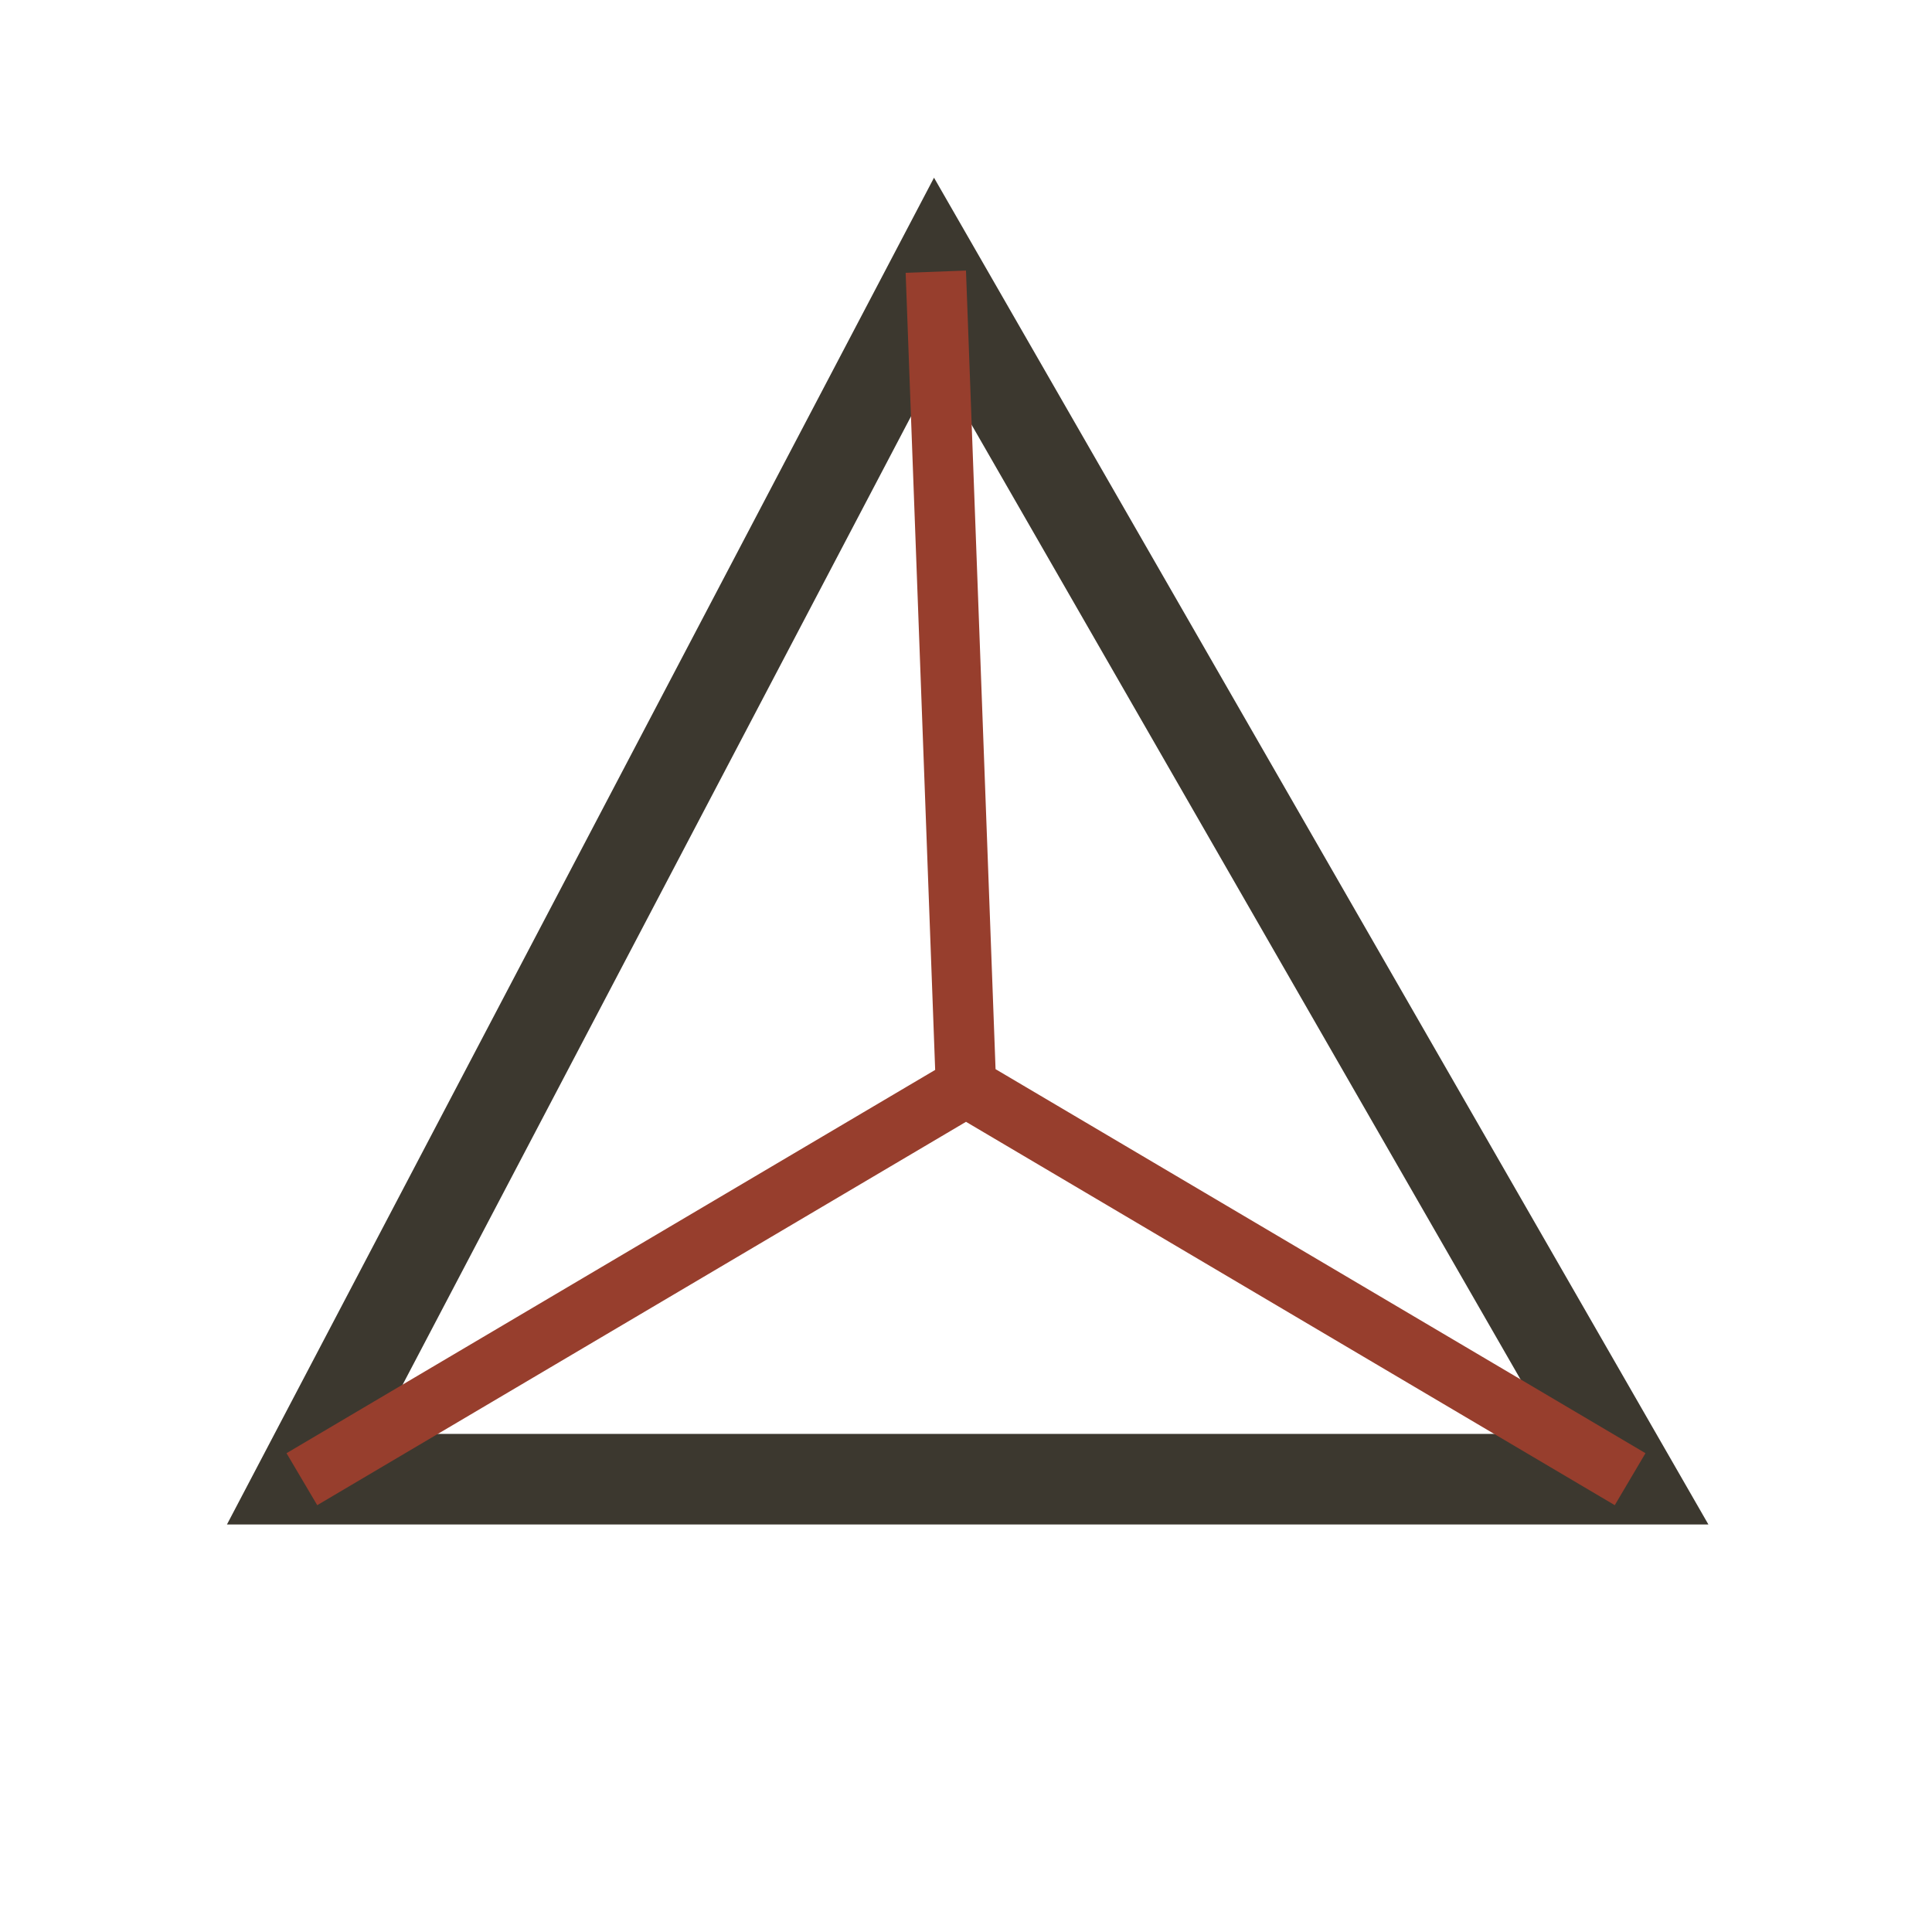
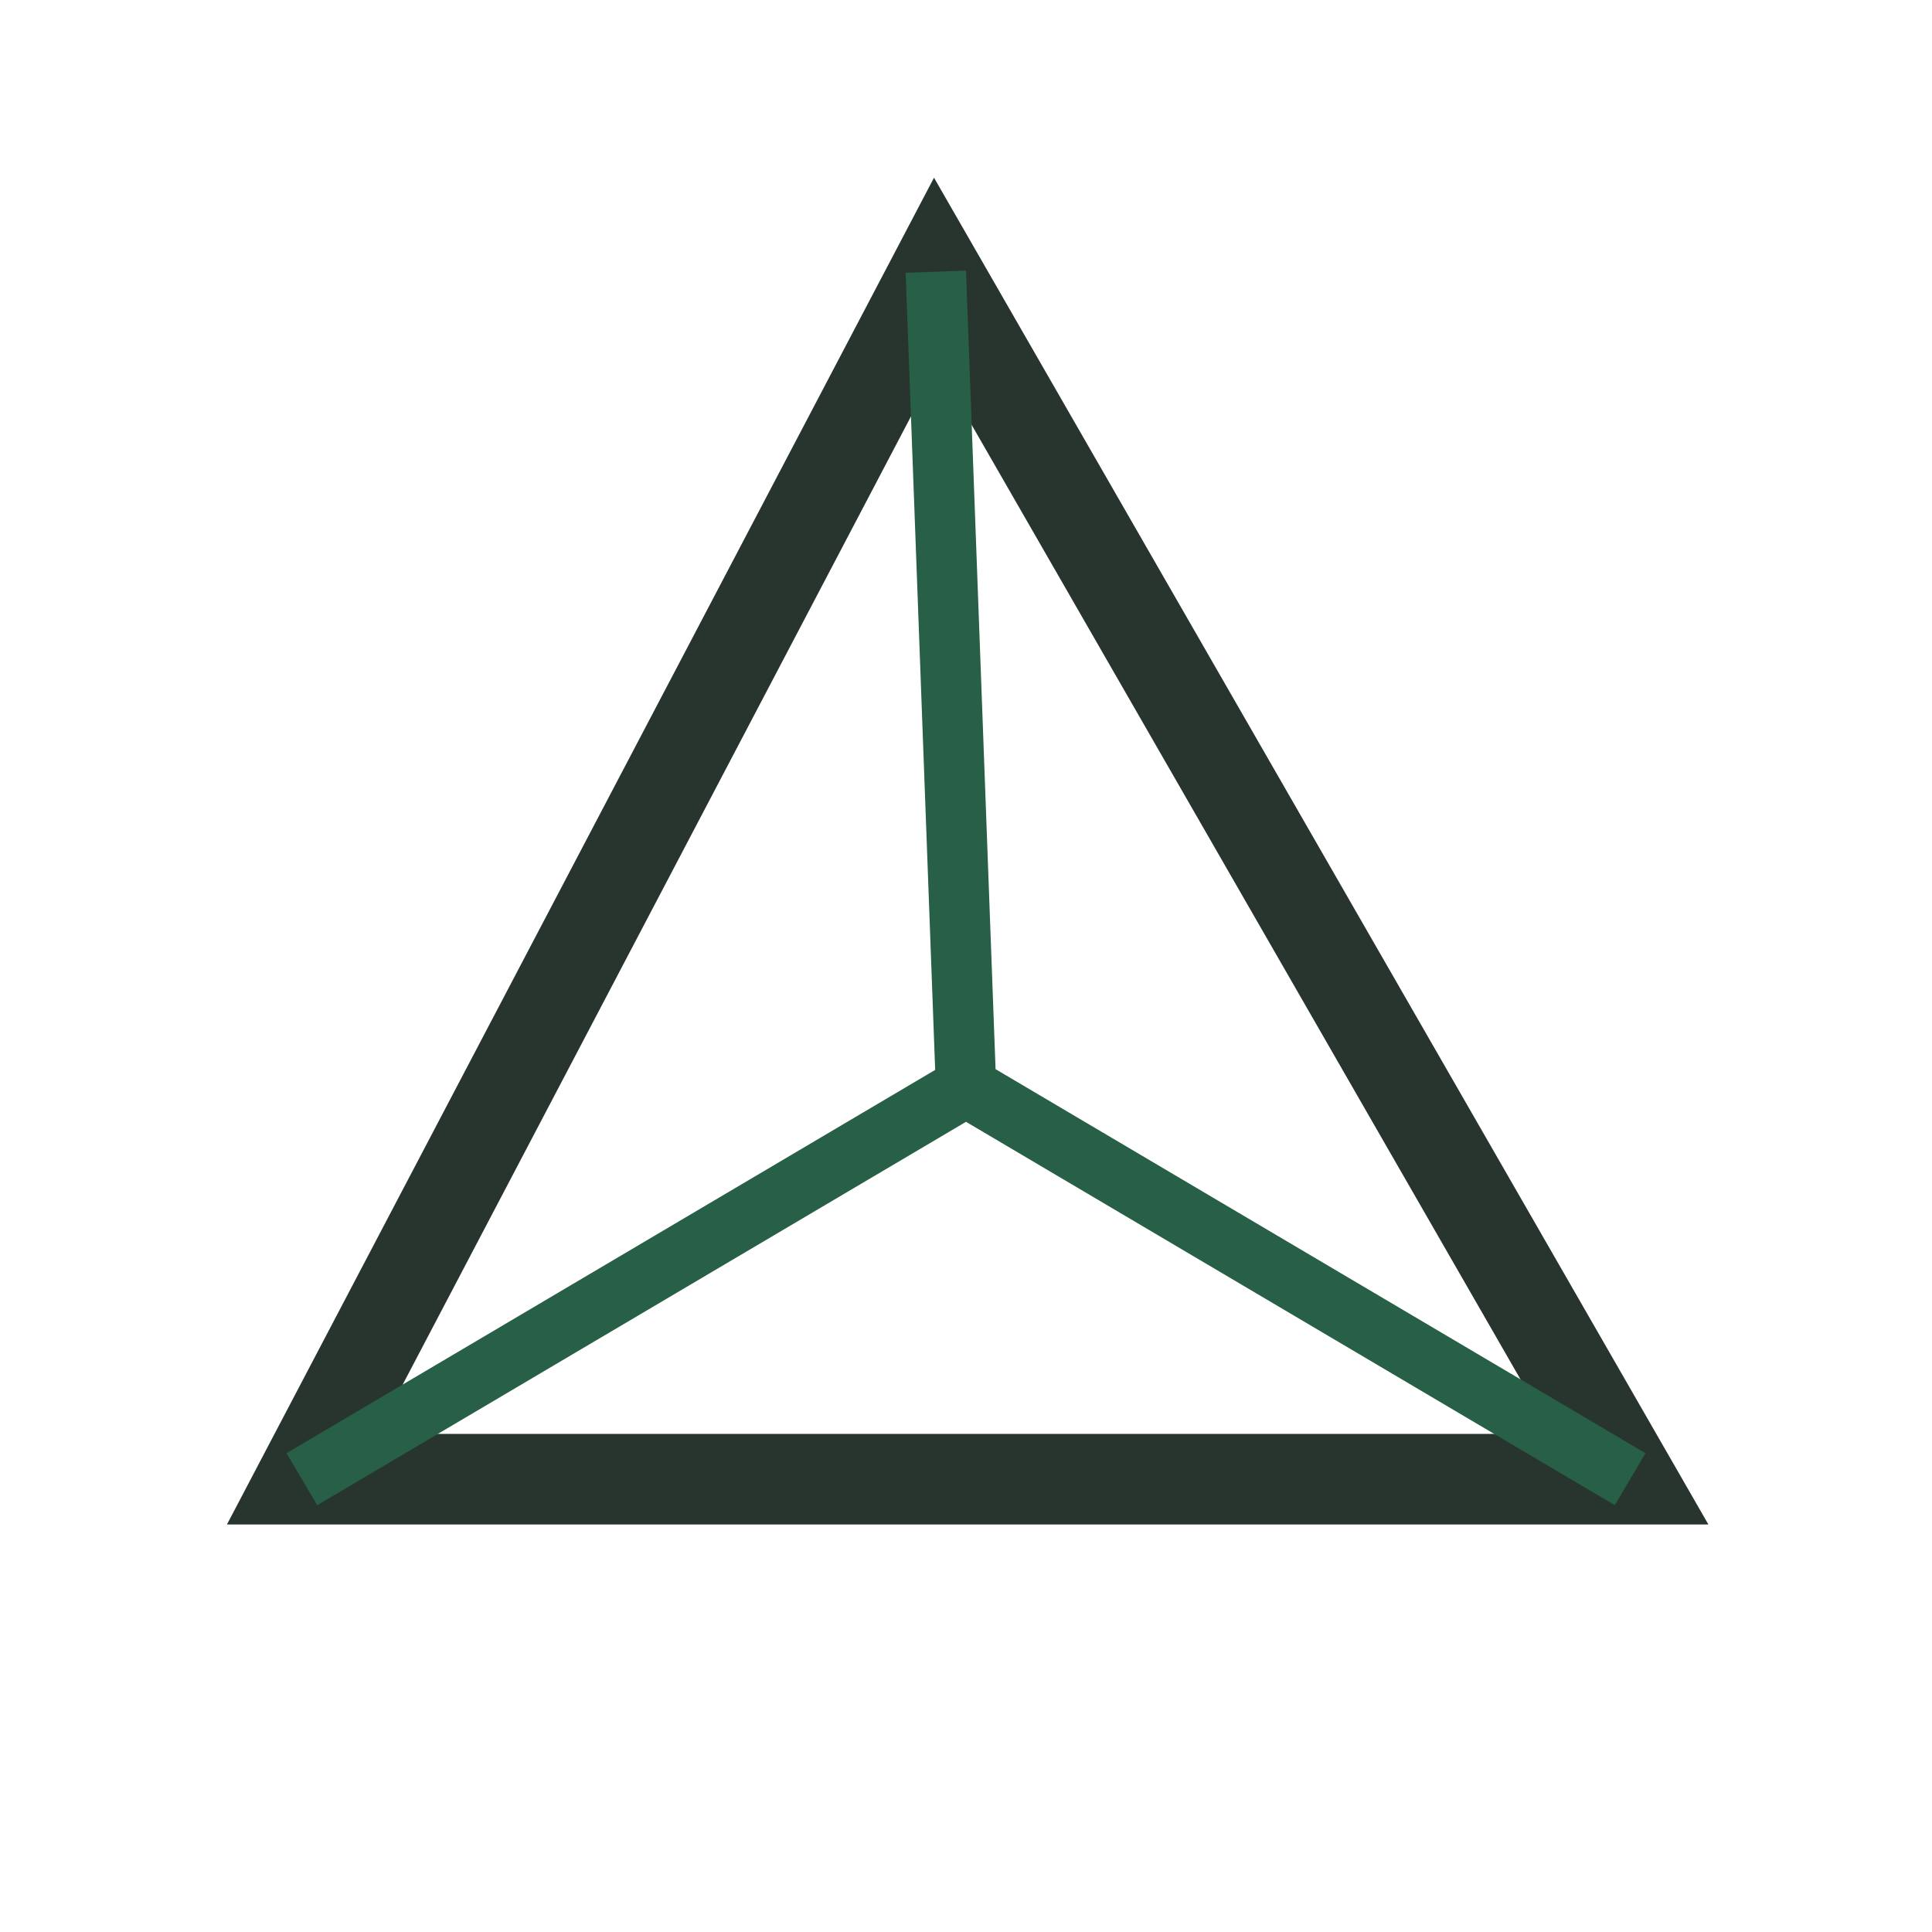
<svg xmlns="http://www.w3.org/2000/svg" viewBox="0 0 64 64">
-   <path d="M10 49 31 9l23 40H10Z" fill="none" stroke="#3c382f" stroke-width="3" />
-   <path d="m31 9 1 27 22 13M10 49l22-13" fill="none" stroke="#973e2d" stroke-width="2" />
+   <path d="M10 49 31 9l23 40H10Z" fill="none" stroke="#27352e" stroke-width="3" />
+   <path d="m31 9 1 27 22 13M10 49l22-13" fill="none" stroke="#285f47" stroke-width="2" />
</svg>
